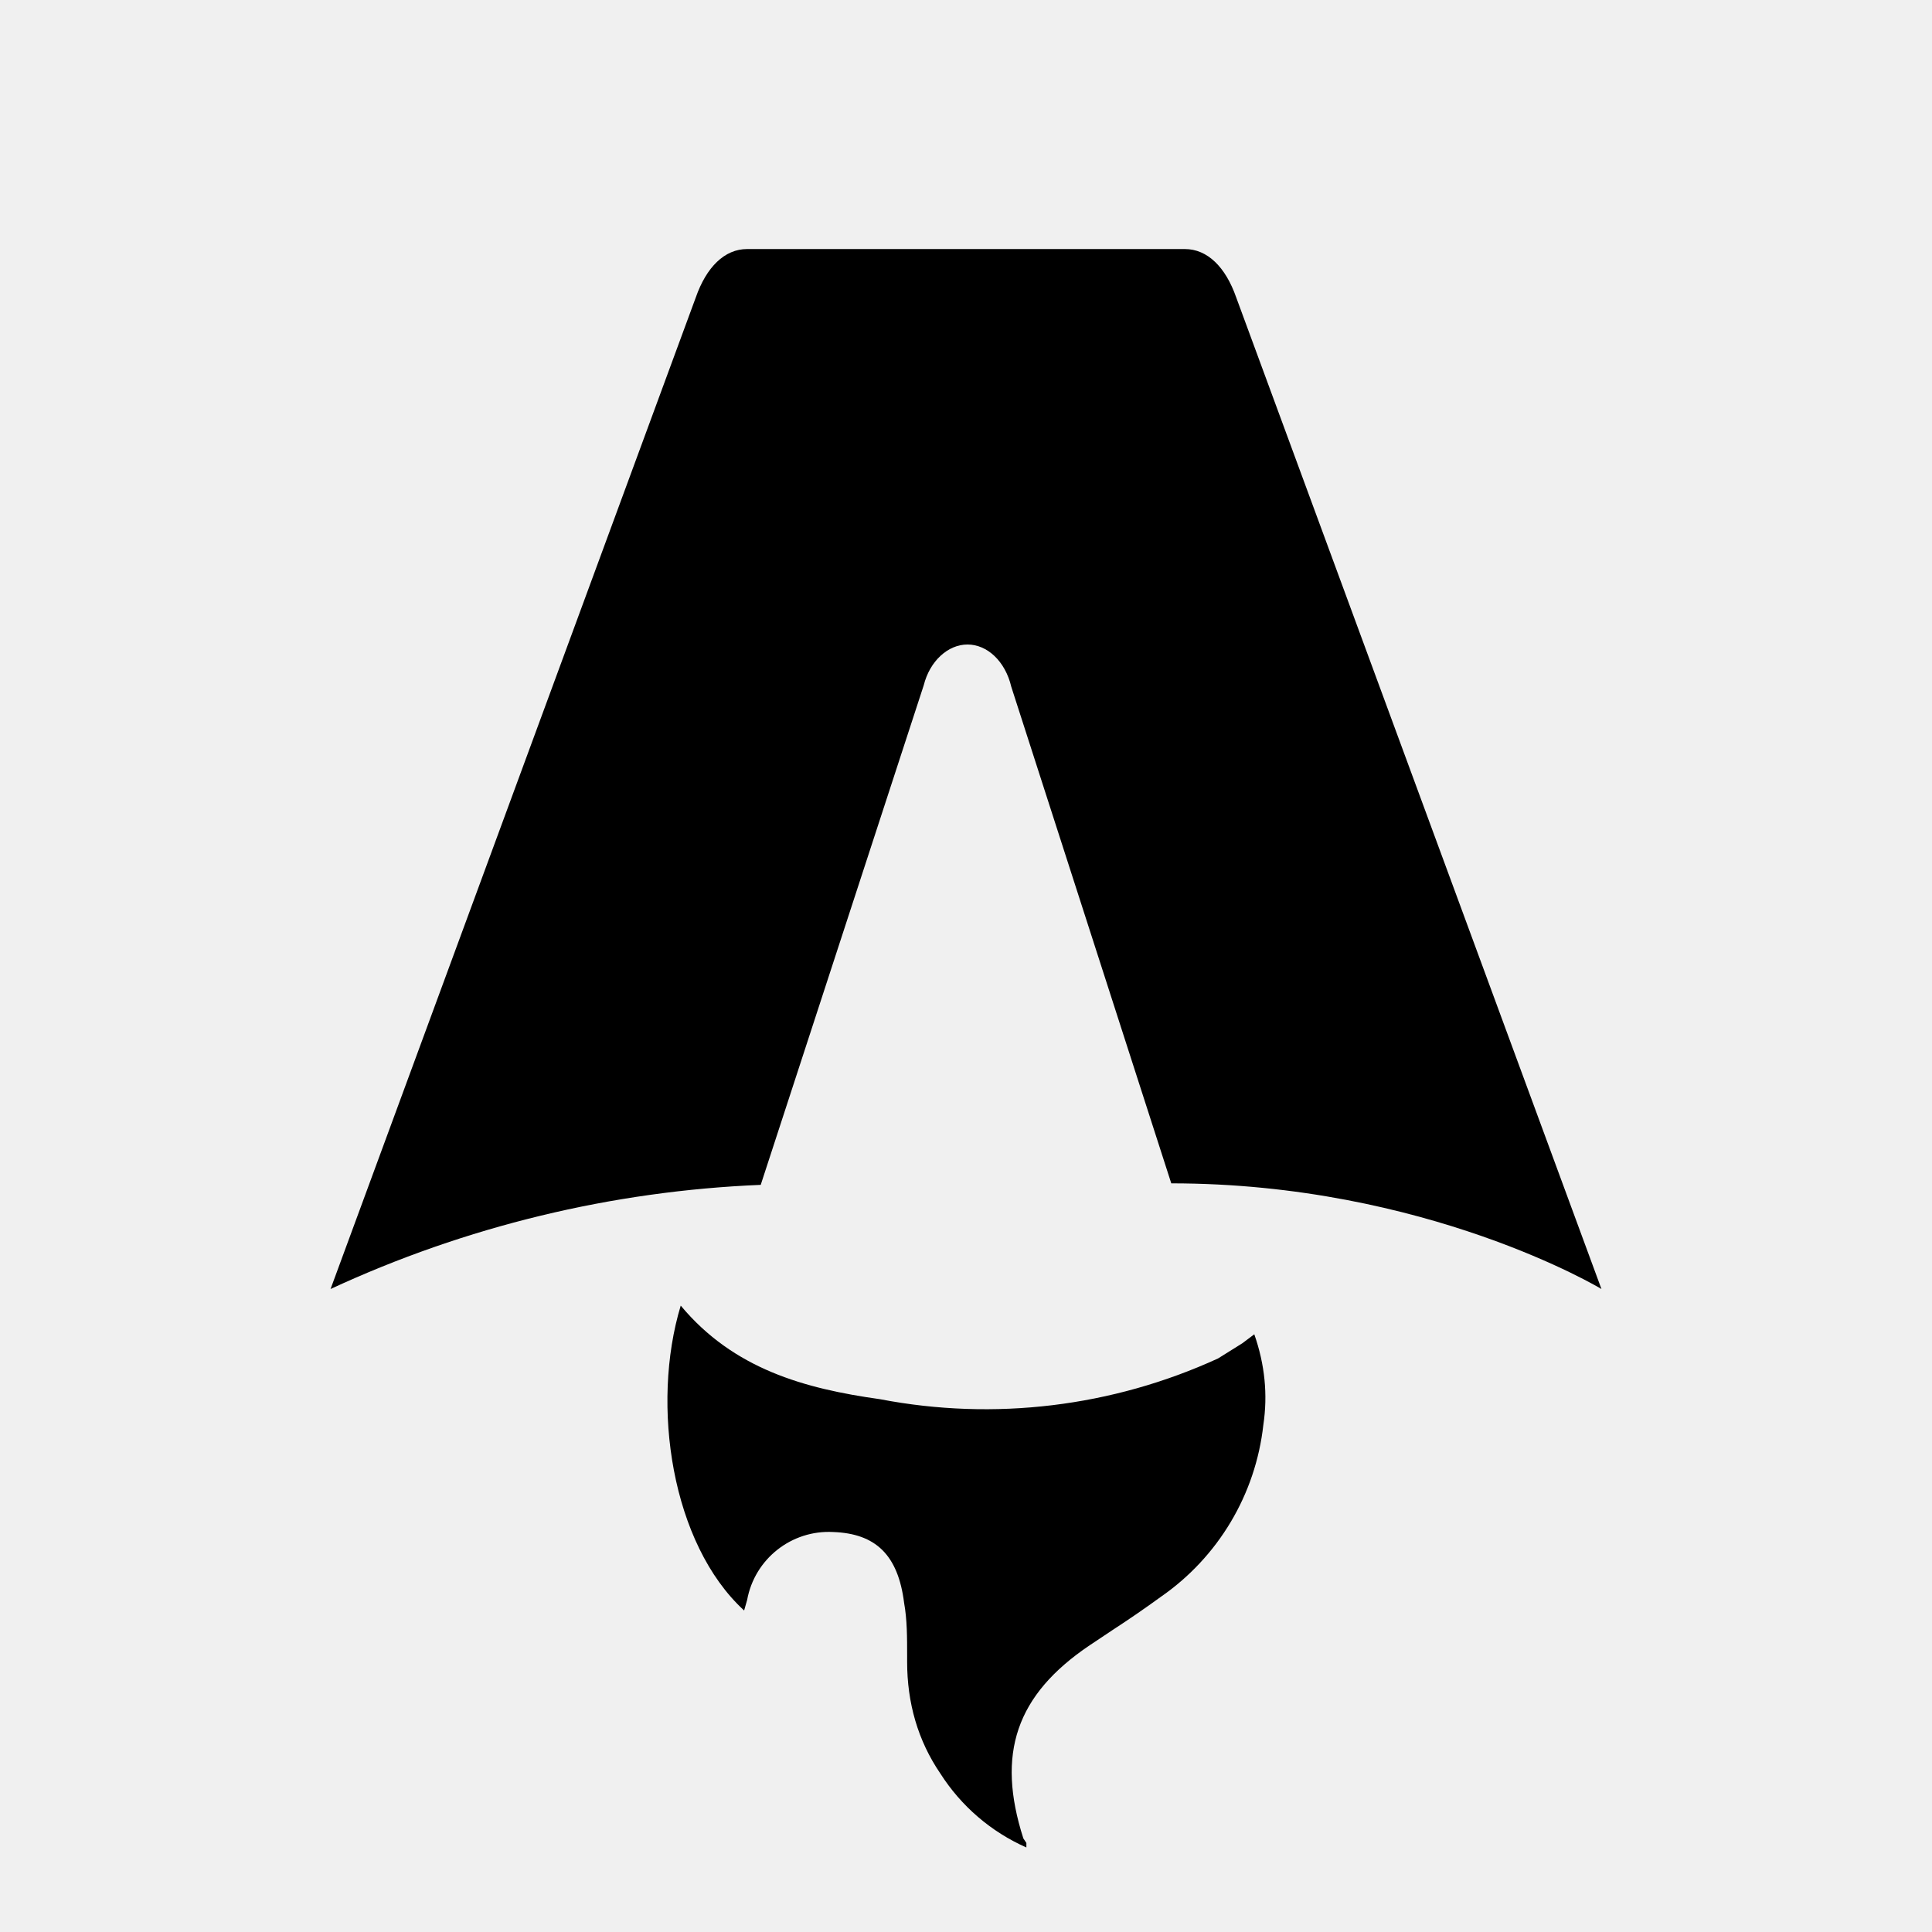
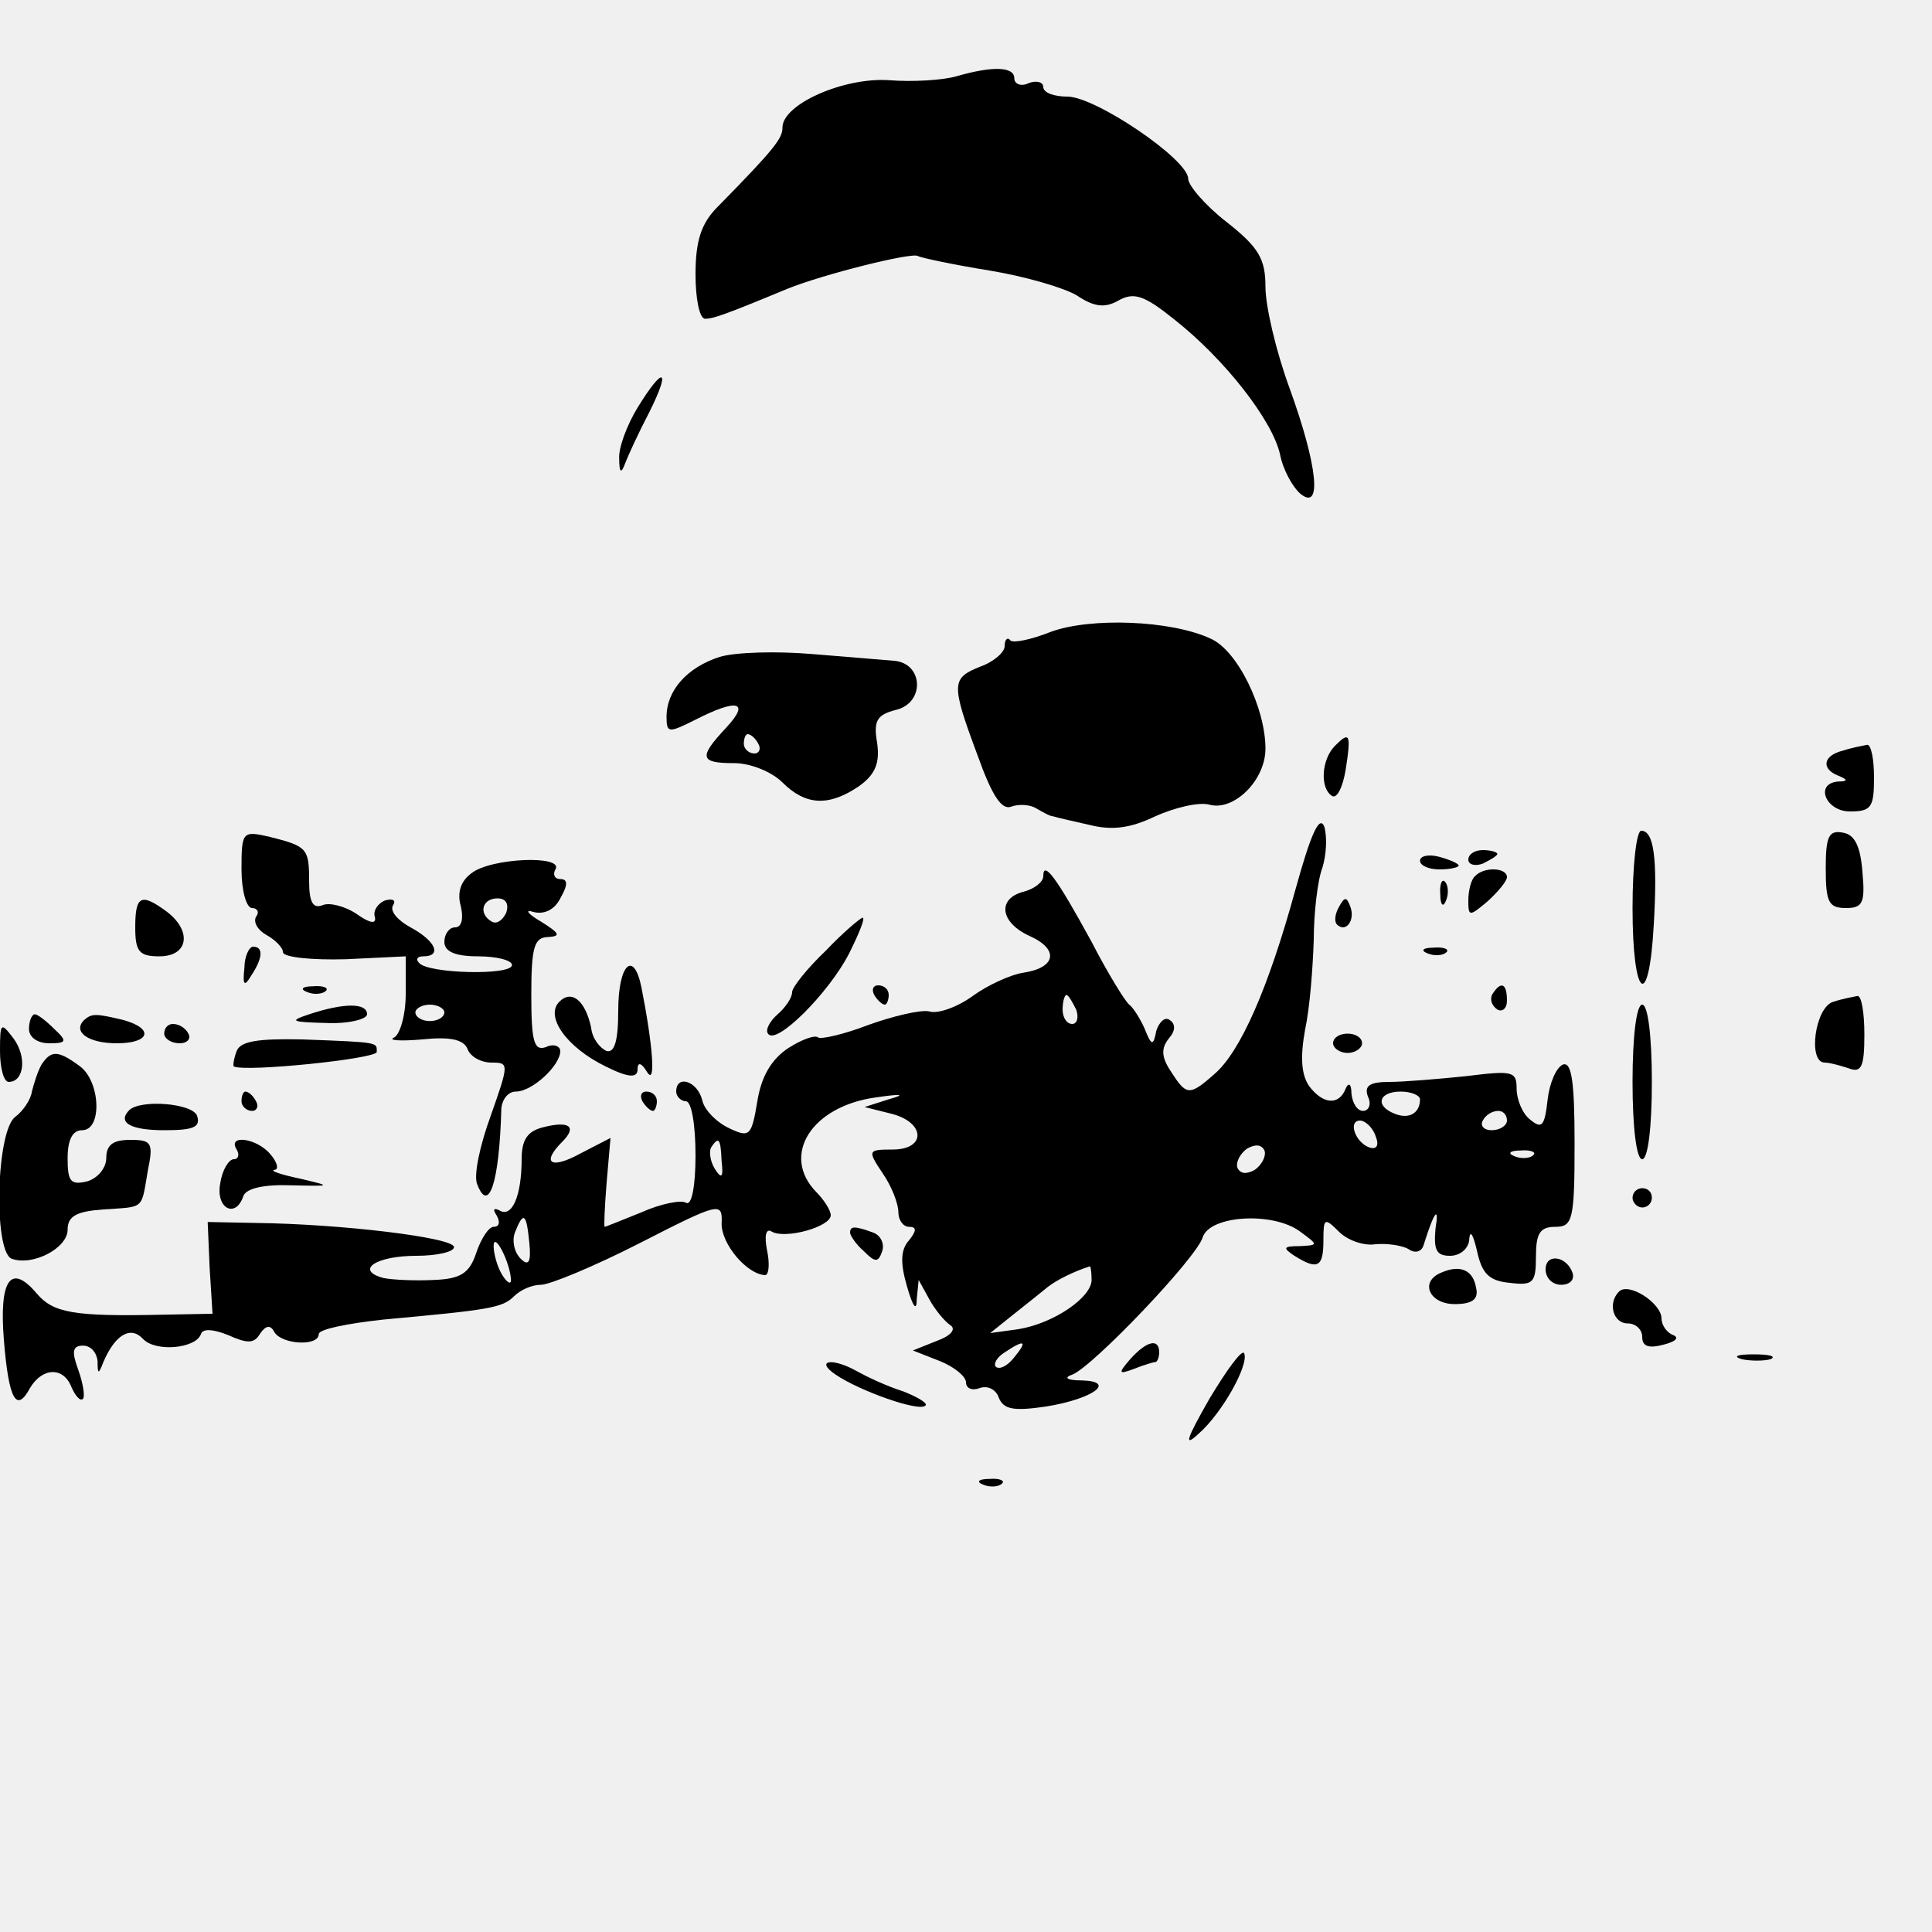
- <svg xmlns="http://www.w3.org/2000/svg" fill="none" viewBox="0 0 128 128">
-   <path d="M50.4 78.5a75.1 75.1 0 0 0-28.5 6.9l24.2-65.7c.7-2 1.9-3.2 3.4-3.2h29c1.5 0 2.7 1.2 3.4 3.2l24.2 65.7s-11.6-7-28.5-7L67 45.5c-.4-1.7-1.6-2.8-2.9-2.8-1.3 0-2.5 1.1-2.9 2.7L50.4 78.5Zm-1.1 28.2Zm-4.2-20.2c-2 6.6-.6 15.8 4.2 20.2a17.5 17.5 0 0 1 .2-.7 5.5 5.5 0 0 1 5.7-4.5c2.8.1 4.3 1.5 4.7 4.7.2 1.1.2 2.3.2 3.5v.4c0 2.7.7 5.2 2.2 7.4a13 13 0 0 0 5.7 4.9v-.3l-.2-.3c-1.8-5.6-.5-9.5 4.4-12.8l1.5-1a73 73 0 0 0 3.2-2.2 16 16 0 0 0 6.8-11.4c.3-2 .1-4-.6-6l-.8.6-1.6 1a37 37 0 0 1-22.4 2.7c-5-.7-9.7-2-13.2-6.2Z" />
-   <style>
-         path { fill: #000; }
-         @media (prefers-color-scheme: dark) {
-             path { fill: #FFF; }
-         }
-     </style>
+ <svg xmlns="http://www.w3.org/2000/svg" version="1.0" width="200pt" height="200pt" viewBox="0 0 200 200" preserveAspectRatio="xMidYMid meet">
+   <g transform="translate(0,200) scale(0.1,-0.1)" fill="#000000" stroke="none">
+     <path d="M990 1921 c-14 -4 -45 -6 -70 -4 -47 3 -110 -25 -110 -49 0 -11 -7 -21 -67 -82 -17 -17 -23 -35 -23 -70 0 -25 4 -46 10 -46 8 0 20 4 85 31 37 15 129 38 135 34 4 -2 37 -9 74 -15 37 -6 78 -18 91 -26 18 -12 29 -13 43 -5 16 9 27 5 58 -20 52 -41 101 -104 109 -139 3 -16 13 -34 21 -41 23 -19 18 29 -11 109 -14 38 -25 85 -25 105 0 29 -7 41 -40 67 -22 17 -40 38 -40 45 0 20 -96 85 -125 85 -14 0 -25 4 -25 10 0 5 -7 7 -15 4 -8 -4 -15 -1 -15 5 0 12 -22 13 -60 2z" />
+     <path d="M660 1578 c-11 -18 -20 -42 -19 -53 0 -14 2 -16 6 -5 3 8 14 32 25 53 23 46 15 49 -12 5z" />
+     <path d="M1088 1346 c-20 -8 -39 -12 -42 -9 -3 4 -6 1 -6 -6 0 -6 -11 -16 -25 -21 -30 -12 -31 -17 -3 -92 15 -42 25 -57 35 -53 8 3 20 2 26 -2 7 -4 14 -8 17 -8 3 -1 20 -5 38 -9 24 -6 43 -3 68 9 20 9 45 15 56 12 25 -7 58 25 58 58 0 42 -29 102 -57 114 -41 19 -124 22 -165 7z" />
+     <path d="M745 1320 c-34 -11 -55 -35 -55 -62 0 -17 2 -17 30 -3 43 22 57 19 32 -8 -29 -31 -28 -37 8 -37 17 0 39 -9 50 -20 24 -24 48 -25 79 -4 17 12 22 24 19 45 -4 23 0 29 19 34 31 7 29 49 -2 51 -11 1 -49 4 -85 7 -36 3 -78 2 -95 -3z m40 -90 c3 -5 1 -10 -4 -10 -6 0 -11 5 -11 10 0 6 2 10 4 10 3 0 8 -4 11 -10z" />
+     <path d="M1382 1228 c-14 -14 -16 -44 -3 -52 5 -3 11 9 14 27 6 38 4 40 -11 25z" />
+     <path d="M1908 1223 c-21 -5 -23 -19 -5 -26 10 -4 10 -6 0 -6 -25 -2 -13 -31 12 -31 22 0 25 4 25 35 0 19 -3 34 -7 34 -5 -1 -16 -3 -25 -6z" />
+     <path d="M1341 1079 c-28 -102 -57 -168 -84 -191 -26 -23 -29 -22 -45 3 -10 15 -10 24 -2 34 7 8 7 15 1 19 -5 4 -11 -2 -14 -11 -3 -16 -5 -16 -12 2 -5 11 -12 22 -16 25 -4 3 -22 32 -39 65 -36 66 -50 85 -50 68 0 -6 -9 -13 -20 -16 -28 -7 -25 -32 6 -46 31 -14 27 -33 -7 -38 -13 -2 -37 -13 -52 -24 -15 -11 -36 -19 -45 -16 -9 2 -38 -5 -63 -14 -26 -10 -49 -15 -52 -13 -3 3 -17 -2 -31 -11 -18 -12 -28 -30 -32 -55 -6 -36 -8 -38 -29 -28 -13 6 -26 19 -28 29 -5 20 -27 27 -27 9 0 -5 5 -10 10 -10 6 0 10 -25 10 -56 0 -32 -4 -53 -10 -49 -5 3 -26 -1 -46 -10 -20 -8 -37 -15 -38 -15 -1 0 0 21 2 46 l4 46 -31 -16 c-31 -17 -41 -10 -19 12 16 16 7 22 -20 15 -16 -4 -22 -13 -22 -33 0 -38 -10 -61 -23 -53 -6 3 -7 1 -3 -5 4 -7 3 -12 -3 -12 -5 0 -13 -12 -18 -27 -7 -21 -16 -27 -44 -28 -18 -1 -42 0 -52 2 -30 8 -8 23 34 23 21 0 39 4 39 9 0 10 -118 24 -205 25 l-50 1 2 -47 3 -48 -53 -1 c-91 -2 -112 2 -129 22 -27 32 -39 14 -34 -48 5 -62 13 -76 27 -50 13 22 35 22 43 1 4 -9 9 -15 12 -12 2 3 0 16 -5 30 -7 19 -6 25 5 25 8 0 14 -7 15 -16 0 -14 1 -14 6 -1 12 28 28 38 41 24 13 -14 55 -10 60 5 2 6 13 5 28 -1 20 -9 27 -9 33 1 6 9 11 10 15 2 8 -13 46 -15 46 -2 0 5 30 11 67 15 109 10 123 12 135 24 7 7 19 12 28 12 9 0 55 19 102 43 84 43 86 43 85 20 0 -21 26 -52 45 -53 4 0 5 12 2 26 -3 15 -1 23 5 19 14 -8 61 5 61 17 0 5 -7 16 -15 24 -37 38 -5 89 62 98 27 4 31 3 13 -2 l-25 -8 28 -7 c35 -9 36 -37 1 -37 -26 0 -26 -1 -10 -25 9 -13 16 -31 16 -40 0 -8 5 -15 11 -15 8 0 8 -4 0 -14 -9 -10 -9 -24 -2 -48 6 -21 10 -26 10 -13 l2 20 11 -20 c6 -11 16 -23 22 -27 6 -4 0 -11 -14 -16 l-25 -10 28 -11 c15 -6 27 -16 27 -22 0 -6 6 -9 14 -6 8 3 17 -1 20 -10 5 -12 15 -14 49 -9 49 8 73 26 37 27 -16 0 -19 3 -10 6 21 8 128 120 135 142 7 23 73 27 101 6 19 -14 19 -14 -1 -15 -17 0 -17 -2 -5 -10 24 -15 30 -12 30 16 0 23 1 24 16 9 9 -9 26 -15 38 -13 11 1 27 -1 34 -5 7 -5 14 -3 16 5 11 35 16 40 12 16 -2 -22 1 -28 15 -28 11 0 20 8 20 18 1 9 4 4 8 -13 5 -23 12 -31 34 -33 24 -3 27 0 27 27 0 24 4 31 20 31 18 0 20 7 20 86 0 64 -3 85 -12 82 -7 -3 -14 -19 -16 -37 -3 -27 -6 -30 -18 -20 -8 6 -14 21 -14 32 0 18 -4 19 -52 13 -29 -3 -65 -6 -80 -6 -20 0 -26 -4 -22 -15 4 -8 1 -15 -5 -15 -6 0 -11 8 -12 18 0 10 -3 12 -6 5 -7 -18 -24 -16 -38 3 -8 12 -9 30 -4 58 5 23 8 64 9 93 0 28 4 62 9 75 4 13 5 31 2 42 -5 13 -14 -7 -30 -65z m-227 -124 c3 -8 1 -15 -4 -15 -6 0 -10 7 -10 15 0 8 2 15 4 15 2 0 6 -7 10 -15z m356 -93 c0 -14 -11 -21 -26 -15 -21 8 -17 23 6 23 11 0 20 -4 20 -8z m90 -22 c0 -5 -7 -10 -16 -10 -8 0 -12 5 -9 10 3 6 10 10 16 10 5 0 9 -4 9 -10z m-136 -16 c4 -10 1 -14 -6 -12 -15 5 -23 28 -10 28 5 0 13 -7 16 -16z m-677 -26 c2 -17 0 -19 -7 -8 -5 8 -6 18 -4 22 8 12 10 10 11 -14z m552 -9 c-9 -5 -15 -4 -18 2 -2 6 3 15 10 20 9 5 15 4 18 -2 2 -6 -3 -15 -10 -20z m288 15 c-3 -3 -12 -4 -19 -1 -8 3 -5 6 6 6 11 1 17 -2 13 -5z m-1039 -91 c2 -20 -1 -24 -9 -16 -7 7 -9 19 -6 27 9 23 12 20 15 -11z m-19 -38 c0 -5 -4 -3 -9 5 -5 8 -9 22 -9 30 0 16 17 -16 18 -35z m601 0 c0 -18 -39 -45 -76 -51 l-29 -4 25 20 c14 11 30 24 35 28 9 7 27 16 43 21 1 1 2 -6 2 -14z m-80 -80 c-7 -9 -15 -13 -19 -10 -3 3 1 10 9 15 21 14 24 12 10 -5z" />
+     <path d="M250 1100 c0 -22 5 -40 11 -40 5 0 8 -4 4 -9 -3 -6 2 -14 11 -19 9 -5 17 -13 17 -18 1 -5 30 -8 65 -7 l62 3 0 -39 c0 -22 -6 -42 -12 -45 -7 -3 6 -4 29 -2 29 3 43 0 47 -10 3 -8 14 -14 25 -14 18 0 18 -1 -1 -55 -11 -30 -18 -62 -14 -71 12 -31 23 2 25 79 1 9 7 17 15 17 17 0 46 27 46 42 0 5 -7 8 -15 4 -12 -4 -15 5 -15 54 0 50 3 60 18 60 13 1 11 4 -8 16 -14 8 -17 13 -8 10 11 -3 22 2 28 14 8 14 8 20 0 20 -6 0 -8 5 -5 10 9 15 -67 12 -87 -4 -11 -8 -15 -20 -11 -34 3 -13 1 -22 -6 -22 -6 0 -11 -7 -11 -15 0 -10 11 -15 35 -15 19 0 35 -4 35 -9 0 -11 -86 -9 -96 2 -4 4 -2 7 4 7 20 0 13 16 -13 30 -13 7 -22 17 -18 23 3 5 0 7 -8 5 -8 -3 -13 -11 -11 -17 2 -8 -5 -7 -19 3 -12 8 -28 12 -35 9 -10 -4 -14 3 -14 25 0 34 -2 36 -42 46 -27 6 -28 5 -28 -34z m274 -45 c-4 -8 -10 -12 -15 -9 -14 8 -10 24 6 24 9 0 12 -6 9 -15z m-64 -103 c0 -5 -7 -9 -15 -9 -8 0 -15 4 -15 9 0 4 7 8 15 8 8 0 15 -4 15 -8z" />
+     <path d="M1690 1060 c0 -94 17 -108 22 -17 4 69 0 97 -13 97 -5 0 -9 -36 -9 -80z" />
+     <path d="M1890 1101 c0 -35 3 -41 21 -41 17 0 20 5 17 37 -2 27 -8 39 -20 41 -15 3 -18 -4 -18 -37z" />
+     <path d="M1470 1109 c0 -5 9 -9 20 -9 11 0 20 2 20 4 0 2 -9 6 -20 9 -11 3 -20 1 -20 -4z" />
+     <path d="M1520 1110 c0 -5 7 -7 15 -4 8 4 15 8 15 10 0 2 -7 4 -15 4 -8 0 -15 -4 -15 -10z" />
+     <path d="M1527 1093 c-4 -3 -7 -15 -7 -25 0 -17 1 -17 20 -1 11 10 20 21 20 25 0 10 -24 11 -33 1z" />
+     <path d="M1491 1074 c0 -11 3 -14 6 -6 3 7 2 16 -1 19 -3 4 -6 -2 -5 -13z" />
+     <path d="M140 1040 c0 -25 4 -30 25 -30 30 0 34 26 8 46 -27 20 -33 17 -33 -16z" />
+     <path d="M1386 1061 c-4 -7 -5 -15 -2 -18 9 -9 19 4 14 18 -4 11 -6 11 -12 0z" />
+     <path d="M855 1016 c-19 -18 -35 -38 -35 -43 0 -6 -7 -16 -15 -23 -8 -7 -13 -16 -10 -20 8 -13 63 42 84 83 10 20 17 37 14 37 -2 0 -20 -15 -38 -34z" />
+     <path d="M253 998 c-2 -18 0 -20 7 -8 12 18 13 30 2 30 -4 0 -9 -10 -9 -22z" />
+     <path d="M1478 1013 c7 -3 16 -2 19 1 4 3 -2 6 -13 5 -11 0 -14 -3 -6 -6z" />
+     <path d="M640 954 c0 -32 -4 -44 -12 -42 -7 3 -15 13 -16 24 -6 28 -20 40 -33 27 -15 -15 7 -47 48 -67 24 -12 33 -12 33 -3 0 8 4 7 10 -3 9 -14 6 27 -6 88 -8 39 -24 24 -24 -24z" />
+     <path d="M318 973 c7 -3 16 -2 19 1 4 3 -2 6 -13 5 -11 0 -14 -3 -6 -6z" />
+     <path d="M905 970 c3 -5 8 -10 11 -10 2 0 4 5 4 10 0 6 -5 10 -11 10 -5 0 -7 -4 -4 -10z" />
+     <path d="M1545 971 c-3 -5 -1 -12 5 -16 5 -3 10 1 10 9 0 18 -6 21 -15 7z" />
+     <path d="M1898 963 c-19 -5 -27 -63 -9 -63 5 0 16 -3 25 -6 13 -5 16 2 16 35 0 23 -3 40 -7 40 -5 -1 -16 -3 -25 -6z" />
+     <path d="M320 950 c-21 -7 -19 -8 18 -9 23 -1 42 4 42 9 0 12 -24 12 -60 0z" />
+     <path d="M1690 880 c0 -47 4 -80 10 -80 6 0 10 33 10 80 0 47 -4 80 -10 80 -6 0 -10 -33 -10 -80z" />
+     <path d="M30 935 c0 -9 9 -15 21 -15 18 0 19 2 5 15 -8 8 -17 15 -20 15 -3 0 -6 -7 -6 -15z" />
+     <path d="M87 944 c-12 -12 4 -24 34 -24 34 0 39 15 7 24 -29 7 -33 7 -41 0z" />
+     <path d="M0 912 c0 -18 4 -32 9 -32 16 0 19 26 5 45 -13 17 -14 17 -14 -13z" />
+     <path d="M170 930 c0 -5 7 -10 16 -10 8 0 12 5 9 10 -3 6 -10 10 -16 10 -5 0 -9 -4 -9 -10z" />
+     <path d="M245 912 c-3 -8 -4 -15 -3 -16 13 -6 148 8 148 15 0 10 4 10 -77 13 -47 1 -64 -2 -68 -12z" />
+     <path d="M1380 920 c0 -5 7 -10 15 -10 8 0 15 5 15 10 0 6 -7 10 -15 10 -8 0 -15 -4 -15 -10z" />
+     <path d="M43 898 c-4 -7 -8 -20 -10 -28 -1 -8 -9 -20 -17 -26 -20 -14 -23 -139 -4 -147 22 -8 58 11 58 30 0 14 9 19 37 21 43 3 39 -1 46 40 6 29 4 32 -18 32 -18 0 -25 -5 -25 -19 0 -10 -9 -21 -20 -24 -17 -4 -20 0 -20 24 0 19 5 29 15 29 21 0 19 50 -2 66 -23 17 -30 17 -40 2z" />
+     <path d="M250 860 c0 -5 5 -10 11 -10 5 0 7 5 4 10 -3 6 -8 10 -11 10 -2 0 -4 -4 -4 -10z" />
+     <path d="M665 860 c3 -5 8 -10 11 -10 2 0 4 5 4 10 0 6 -5 10 -11 10 -5 0 -7 -4 -4 -10z" />
+     <path d="M134 851 c-13 -13 1 -21 36 -21 30 0 38 3 34 15 -5 13 -58 17 -70 6z" />
+     <path d="M245 810 c3 -5 2 -10 -3 -10 -5 0 -12 -11 -14 -25 -5 -26 16 -37 24 -13 3 8 22 12 49 11 43 -1 43 -1 9 7 -19 4 -31 8 -26 9 5 0 3 8 -4 16 -14 17 -45 21 -35 5z" />
+     <path d="M1690 760 c0 -5 5 -10 10 -10 6 0 10 5 10 10 0 6 -4 10 -10 10 -5 0 -10 -4 -10 -10z" />
+     <path d="M880 724 c0 -3 6 -12 14 -19 12 -12 15 -12 19 -1 3 8 -1 17 -9 20 -19 7 -24 7 -24 0z" />
+     <path d="M1600 686 c0 -9 7 -16 16 -16 9 0 14 5 12 12 -6 18 -28 21 -28 4z" />
+     <path d="M1493 683 c-24 -9 -14 -33 13 -33 18 0 25 5 22 17 -3 18 -16 24 -35 16z" />
+     <path d="M1676 663 c-12 -12 -6 -33 9 -33 8 0 15 -6 15 -14 0 -10 7 -12 22 -8 12 3 17 7 10 10 -6 2 -12 10 -12 17 0 16 -34 38 -44 28z" />
+     <path d="M1170 593 c-13 -15 -12 -16 4 -10 10 4 20 7 22 7 2 0 4 5 4 10 0 15 -13 12 -30 -7z" />
+     <path d="M1252 552 c-24 -42 -27 -51 -11 -36 24 21 52 71 47 83 -2 5 -18 -17 -36 -47z" />
+     <path d="M1803 593 c9 -2 23 -2 30 0 6 3 -1 5 -18 5 -16 0 -22 -2 -12 -5z" />
+     <path d="M865 577 c25 -17 87 -39 93 -32 3 2 -8 9 -24 15 -16 5 -37 15 -46 20 -26 15 -45 12 -23 -3z" />
+     <path d="M1018 463 c7 -3 16 -2 19 1 4 3 -2 6 -13 5 -11 0 -14 -3 -6 -6z" />
+   </g>
</svg>
